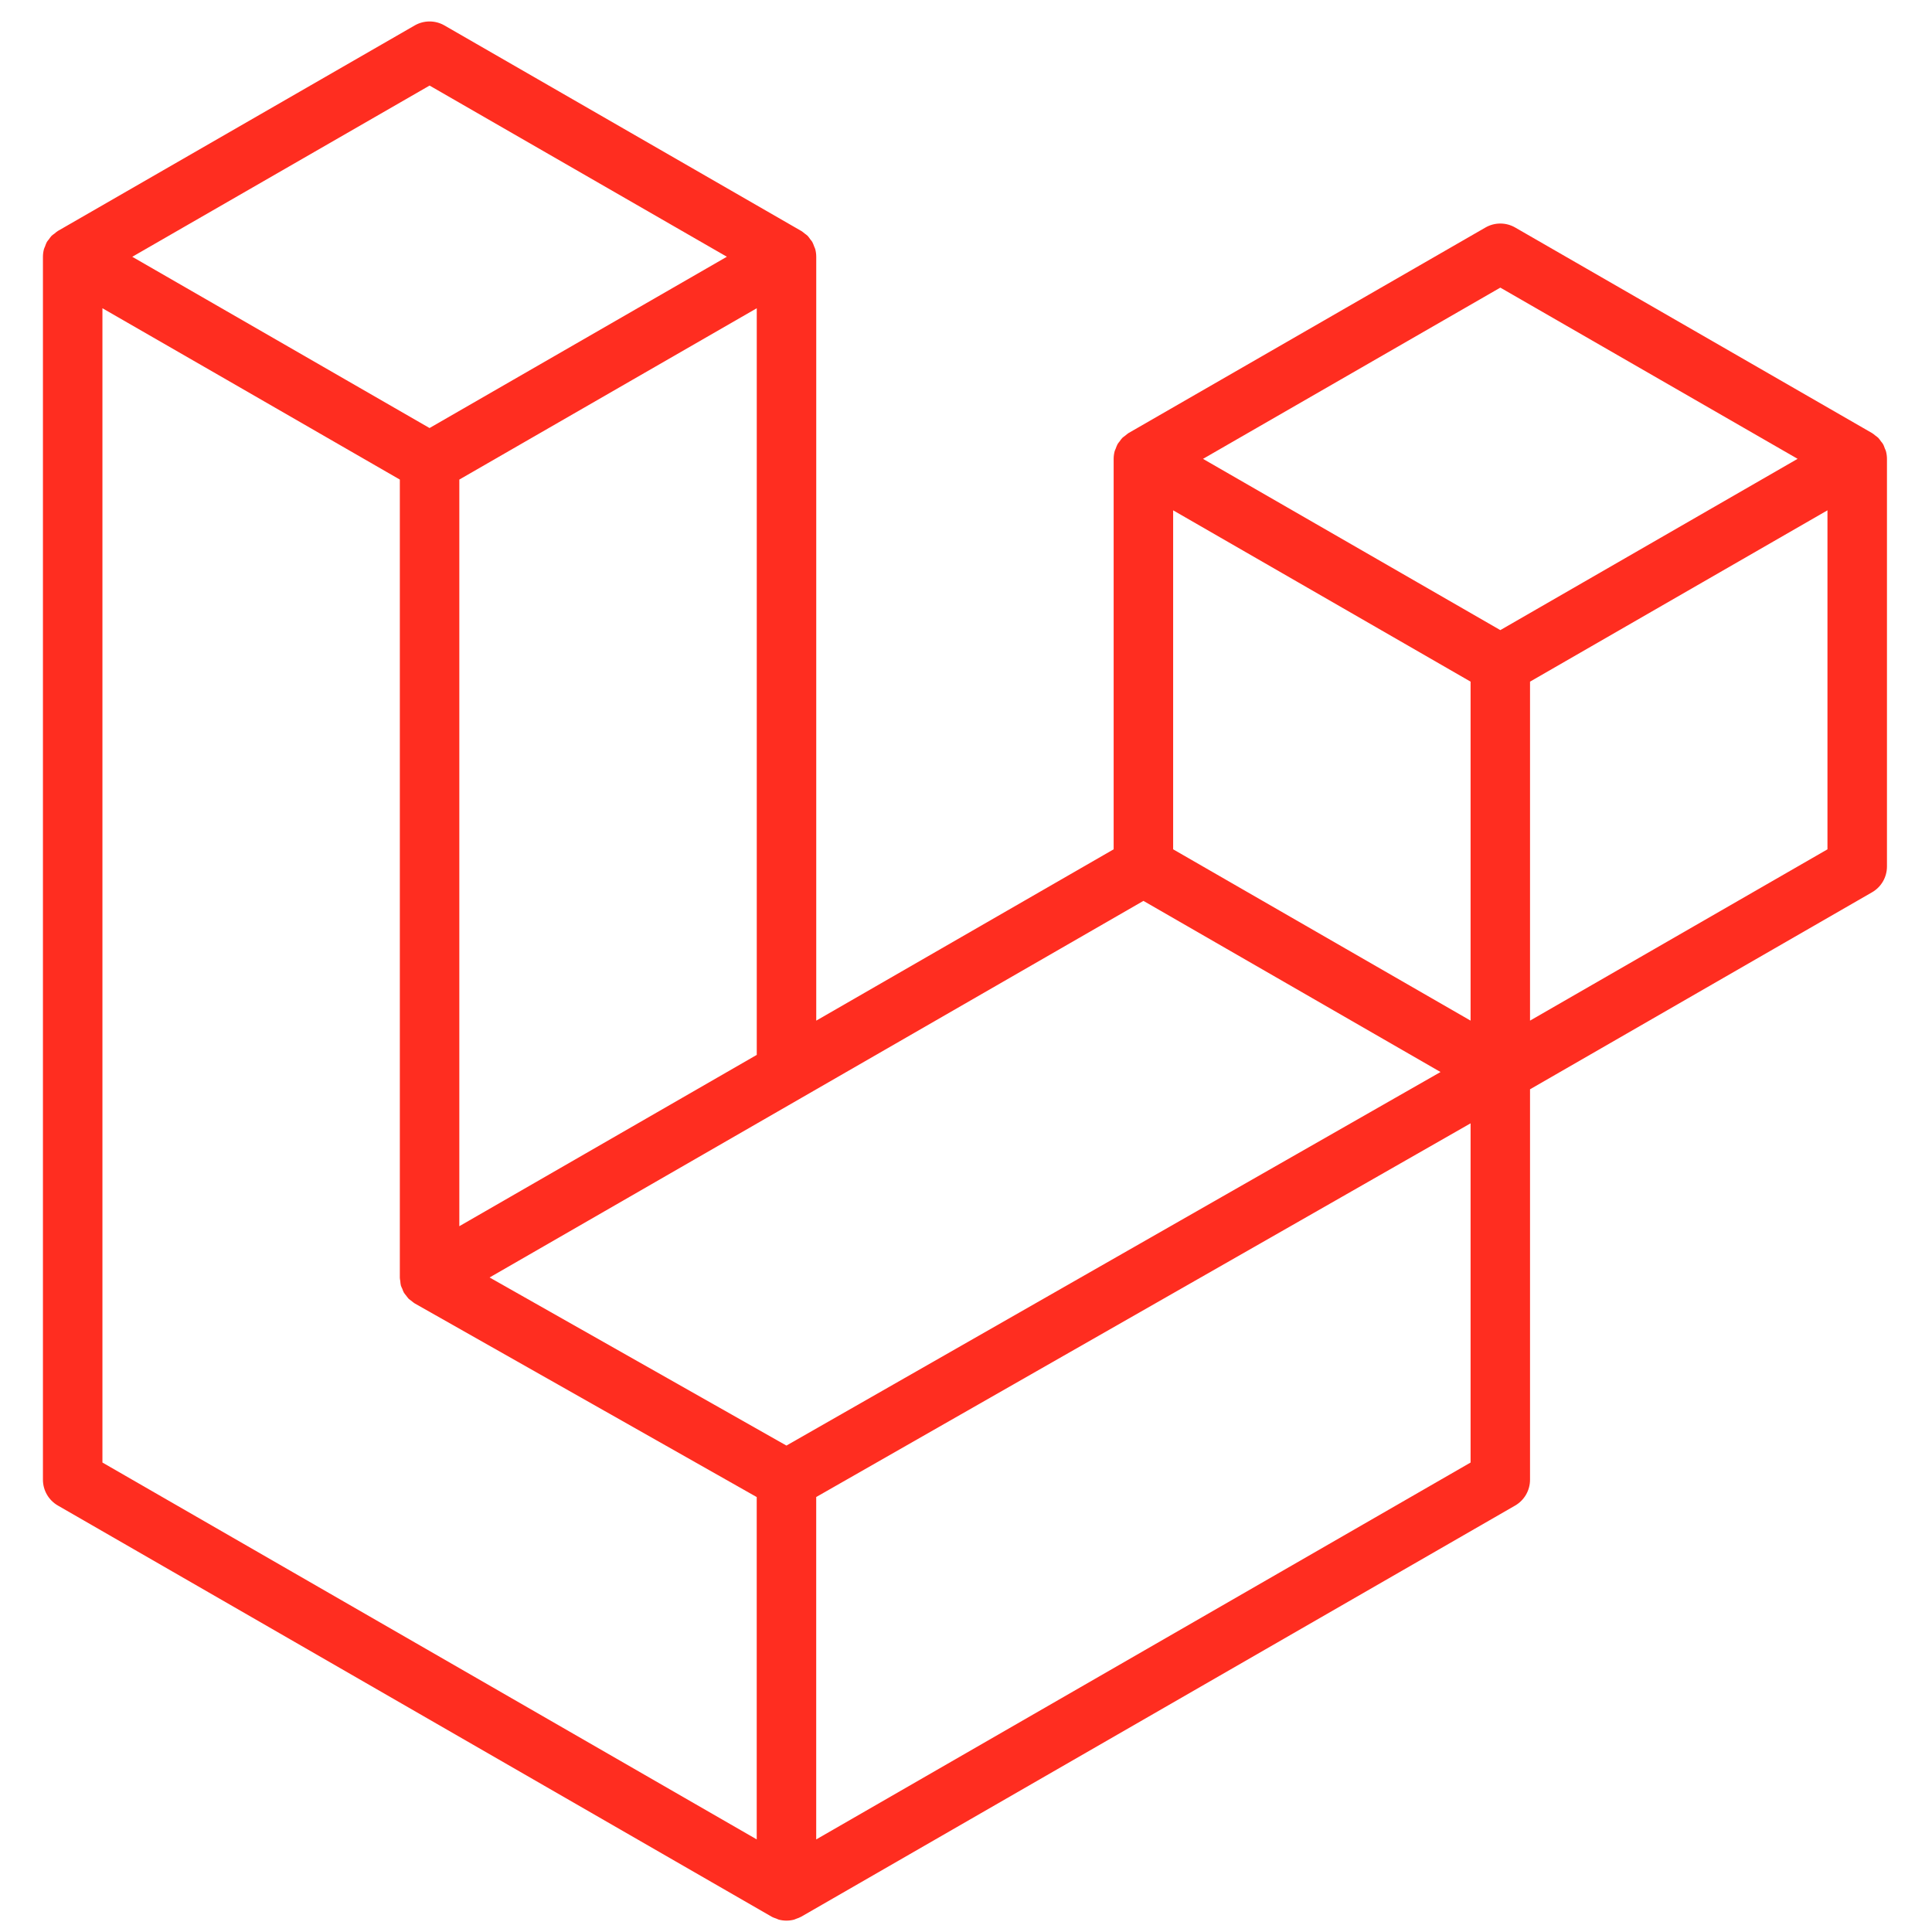
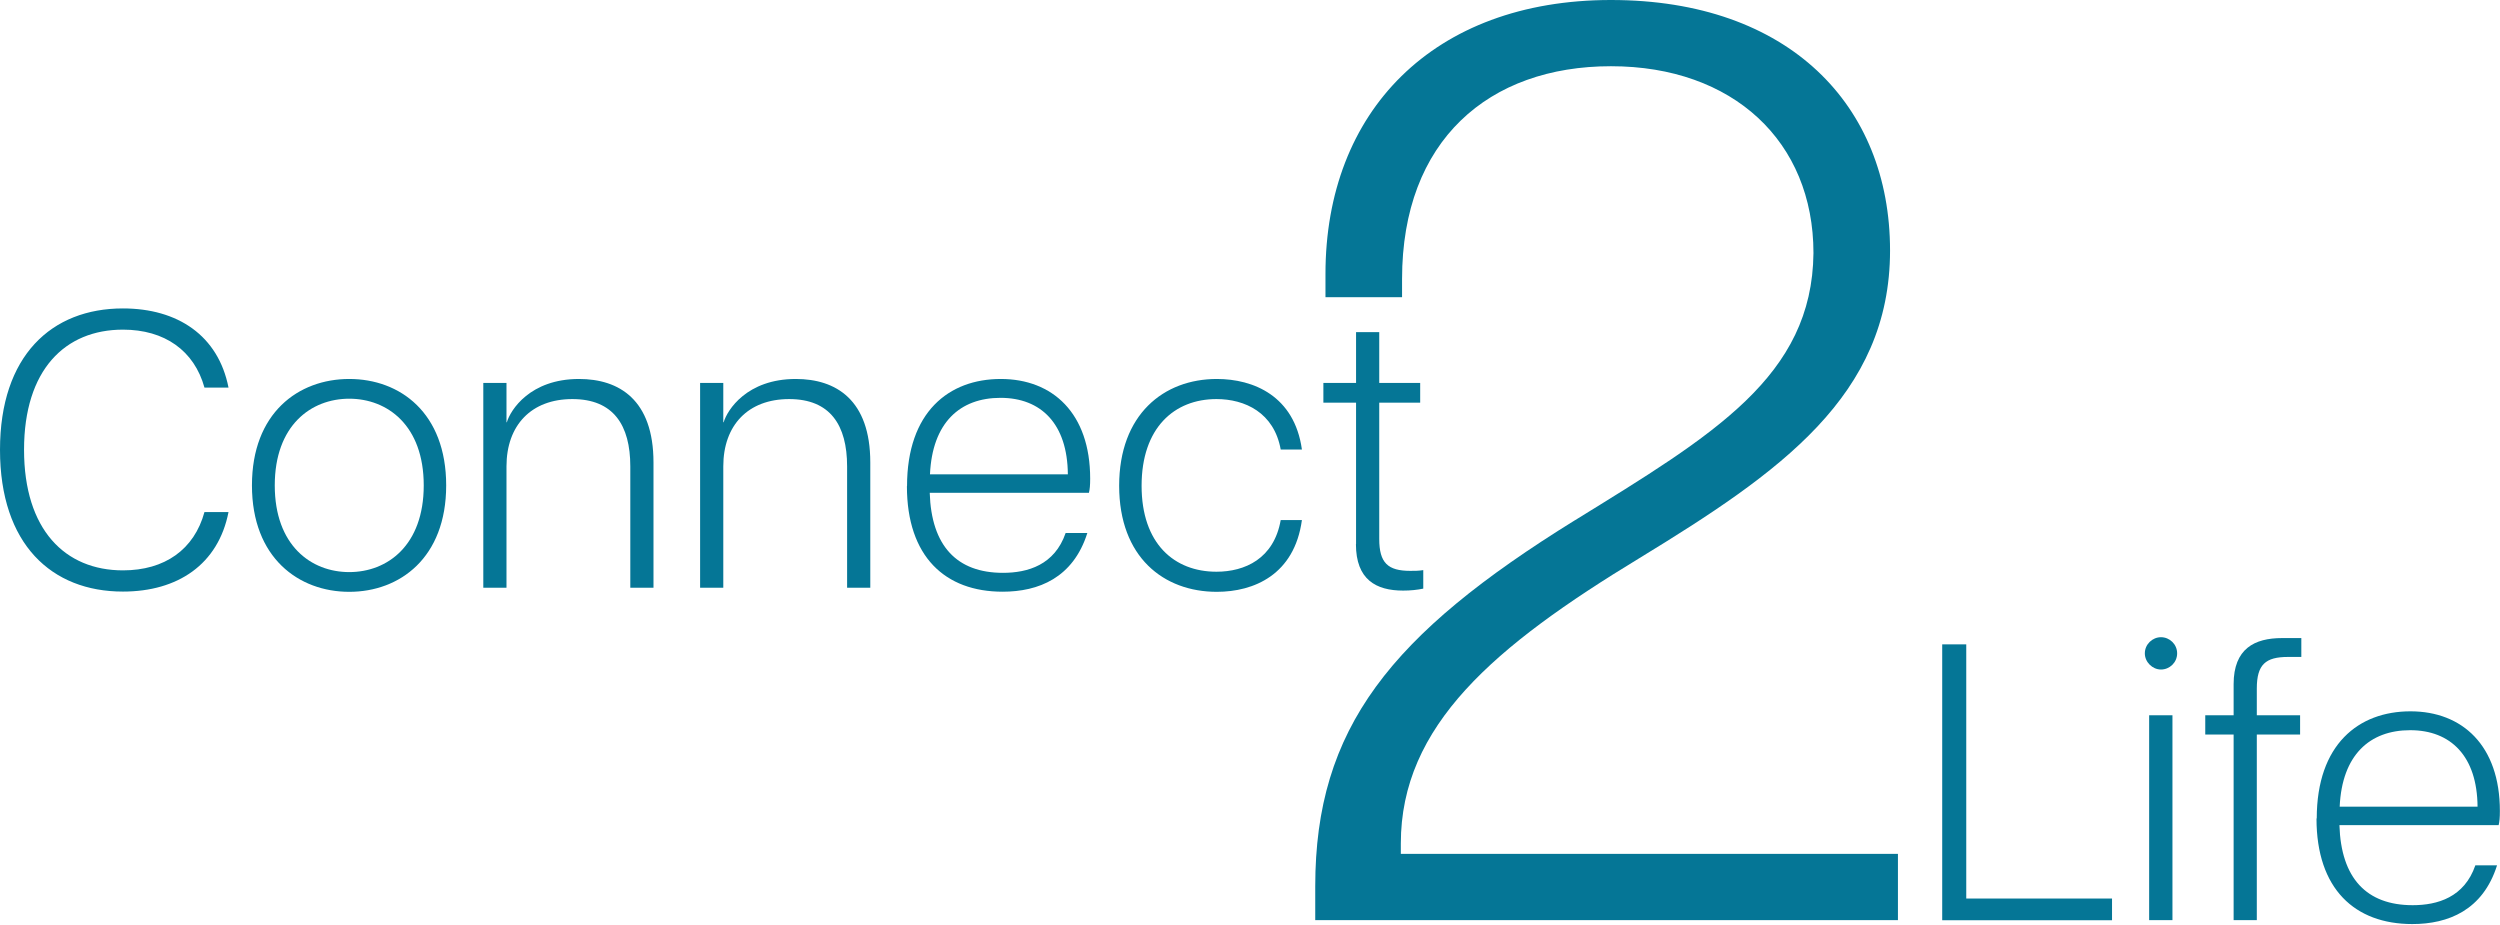
- <svg xmlns="http://www.w3.org/2000/svg" width="166" height="166" viewBox="0 0 166 166" fill="none">
-   <path fill-rule="evenodd" clip-rule="evenodd" d="M162.041 38.759C162.099 38.977 162.129 39.201 162.13 39.426V74.452C162.13 74.902 162.011 75.344 161.786 75.733C161.561 76.122 161.237 76.444 160.847 76.668L131.462 93.594V127.141C131.462 128.054 130.977 128.897 130.186 129.357L68.847 164.683C68.707 164.763 68.554 164.814 68.401 164.868C68.343 164.887 68.289 164.922 68.228 164.938C67.8 165.051 67.349 165.051 66.92 164.938C66.85 164.919 66.786 164.881 66.719 164.855C66.579 164.804 66.432 164.76 66.298 164.683L4.972 129.357C4.583 129.133 4.259 128.81 4.034 128.421C3.808 128.032 3.69 127.591 3.689 127.141L3.689 22.063C3.689 21.834 3.721 21.61 3.779 21.393C3.798 21.32 3.843 21.253 3.868 21.179C3.916 21.045 3.961 20.908 4.031 20.783C4.079 20.7 4.149 20.633 4.206 20.557C4.28 20.454 4.347 20.349 4.433 20.26C4.506 20.186 4.602 20.132 4.685 20.068C4.778 19.992 4.861 19.909 4.966 19.848L35.633 2.185C36.022 1.961 36.462 1.844 36.91 1.844C37.358 1.844 37.798 1.961 38.186 2.185L68.851 19.848H68.857C68.959 19.912 69.045 19.992 69.138 20.065C69.221 20.129 69.313 20.186 69.387 20.257C69.476 20.349 69.54 20.454 69.616 20.557C69.671 20.633 69.744 20.7 69.789 20.783C69.862 20.911 69.904 21.045 69.955 21.179C69.98 21.253 70.025 21.32 70.044 21.396C70.103 21.614 70.133 21.838 70.133 22.063V87.694L95.686 72.974V39.423C95.686 39.2 95.718 38.973 95.775 38.759C95.798 38.683 95.839 38.615 95.865 38.542C95.916 38.408 95.96 38.271 96.031 38.146C96.079 38.063 96.149 37.996 96.203 37.92C96.279 37.818 96.343 37.712 96.433 37.623C96.506 37.549 96.599 37.495 96.681 37.431C96.777 37.355 96.86 37.272 96.962 37.211L127.633 19.548C128.021 19.324 128.461 19.206 128.91 19.206C129.358 19.206 129.798 19.324 130.186 19.548L160.85 37.211C160.959 37.275 161.042 37.355 161.137 37.428C161.217 37.492 161.31 37.549 161.383 37.62C161.473 37.712 161.536 37.818 161.613 37.92C161.67 37.996 161.741 38.063 161.785 38.146C161.859 38.271 161.9 38.408 161.951 38.542C161.98 38.615 162.021 38.683 162.041 38.759ZM157.018 72.974V43.848L146.287 50.028L131.462 58.568V87.694L157.021 72.974H157.018ZM126.354 125.663V96.518L111.771 104.85L70.13 128.626V158.046L126.354 125.663ZM8.801 26.485V125.663L65.018 158.043V128.629L35.649 112L35.64 111.994L35.627 111.988C35.528 111.93 35.445 111.847 35.353 111.777C35.273 111.713 35.18 111.662 35.11 111.592L35.104 111.582C35.021 111.502 34.963 111.403 34.893 111.314C34.829 111.228 34.753 111.154 34.702 111.065L34.699 111.055C34.641 110.96 34.606 110.845 34.565 110.736C34.523 110.64 34.469 110.551 34.443 110.449C34.411 110.328 34.405 110.197 34.392 110.072C34.379 109.976 34.354 109.881 34.354 109.785V109.778V41.205L19.532 32.662L8.801 26.485ZM36.913 7.35L11.364 22.063L36.907 36.777L62.453 22.06L36.907 7.35H36.913ZM50.2 99.174L65.022 90.637V26.485L54.291 32.665L39.466 41.205V105.357L50.2 99.174ZM128.91 24.713L103.363 39.426L128.91 54.14L154.453 39.423L128.91 24.713ZM126.354 58.568L111.529 50.028L100.798 43.848V72.974L115.619 81.511L126.354 87.694V58.568ZM67.571 124.205L105.042 102.803L123.772 92.109L98.245 77.405L68.854 94.334L42.066 109.762L67.571 124.205Z" fill="#FF2D20" />
+ <svg xmlns="http://www.w3.org/2000/svg" id="Ebene_2" data-name="Ebene 2" viewBox="0 0 202.72 74.93">
+   <defs>
+     <style>
+       .cls-1 {
+         fill: #057696;
+       }
+     </style>
+   </defs>
+   <g id="Ebene_1-2" data-name="Ebene 1">
+     <g>
+       <path class="cls-1" d="M0,36.48c0-7.64,4.18-11.47,9.97-11.47,4.44,0,7.73,2.2,8.56,6.42h-1.95c-.83-3-3.23-4.7-6.61-4.7-4.7,0-8.02,3.26-8.02,9.74s3.32,9.78,8.02,9.78c3.39,0,5.78-1.69,6.61-4.73h1.95c-.83,4.25-4.12,6.45-8.56,6.45-5.78,0-9.97-3.83-9.97-11.5Z" />
+       <path class="cls-1" d="M20.43,39.36c0-5.88,3.77-8.63,7.89-8.63s7.86,2.75,7.86,8.63-3.77,8.63-7.86,8.63-7.89-2.75-7.89-8.63Zm13.93,0c0-4.86-2.94-7.03-6.04-7.03s-6.04,2.17-6.04,7.03,2.94,7.03,6.04,7.03,6.04-2.17,6.04-7.03Z" />
+       <path class="cls-1" d="M46.41,32.36c-3.32,0-5.34,2.11-5.34,5.46v9.84h-1.88V31.05h1.88v3.19h.03c.29-.99,1.88-3.51,5.85-3.51,3.26,0,6.04,1.69,6.04,6.77v10.16h-1.88v-9.84c0-3.35-1.37-5.46-4.7-5.46Z" />
+       <path class="cls-1" d="M63.99,32.36c-3.32,0-5.34,2.11-5.34,5.46v9.84h-1.88V31.05h1.88v3.19h.03c.29-.99,1.88-3.51,5.85-3.51,3.26,0,6.04,1.69,6.04,6.77v10.16h-1.88v-9.84c0-3.35-1.37-5.46-4.7-5.46Z" />
+       <path class="cls-1" d="M73.55,39.42c0-6.01,3.39-8.69,7.6-8.69s7.25,2.78,7.25,8.08c0,.54-.03,.86-.1,1.15h-12.91c.13,4.31,2.2,6.49,5.94,6.49,2.01,0,4.19-.64,5.08-3.23h1.76c-1.15,3.64-3.96,4.76-6.87,4.76-4.66,0-7.76-2.84-7.76-8.56Zm13.04-.96c-.03-4.09-2.17-6.2-5.46-6.2s-5.53,2.01-5.72,6.2h11.18Z" />
+       <path class="cls-1" d="M90.75,39.39c0-5.78,3.61-8.66,7.92-8.66,2.97,0,6.29,1.37,6.9,5.72h-1.72c-.54-3-2.91-4.09-5.21-4.09-3.42,0-6.07,2.33-6.07,7.03s2.65,6.97,6.07,6.97c2.3,0,4.66-1.05,5.21-4.19h1.72c-.61,4.44-3.9,5.82-6.9,5.82-4.31,0-7.92-2.81-7.92-8.6Z" />
+       <path class="cls-1" d="M109.96,44.12v-11.47h-2.65v-1.6h2.65v-4.12h1.88v4.12h3.32v1.6h-3.32v11.05c0,1.95,.7,2.59,2.52,2.59,.38,0,.67,0,1.05-.06v1.5c-.48,.1-1.02,.16-1.63,.16-2.2,0-3.83-.89-3.83-3.77Z" />
+     </g>
+     <g>
+       <path class="cls-1" d="M157.49,52.25h1.95v20.61h11.82v1.76h-13.77v-22.36Z" />
+       <path class="cls-1" d="M173.92,52.98c0-.73,.61-1.31,1.31-1.31s1.31,.57,1.31,1.31-.61,1.31-1.31,1.31-1.31-.61-1.31-1.31Zm.35,5.02h1.89v16.61h-1.89v-16.61Z" />
+       <path class="cls-1" d="M185.04,51.74h1.57v1.53h-1.08c-1.82,0-2.53,.61-2.53,2.56v2.17h3.51v1.56h-3.51v15.05h-1.88v-15.05h-2.3v-1.56h2.3v-2.52c0-2.88,1.69-3.74,3.93-3.74Z" />
+       <path class="cls-1" d="M187.86,66.37c0-6.01,3.39-8.69,7.6-8.69s7.25,2.78,7.25,8.08c0,.54-.03,.86-.1,1.15h-12.91c.13,4.31,2.2,6.49,5.94,6.49,2.01,0,4.19-.64,5.08-3.23h1.76c-1.15,3.64-3.96,4.76-6.87,4.76-4.66,0-7.77-2.84-7.77-8.56Zm13.04-.96c-.03-4.09-2.17-6.2-5.46-6.2s-5.53,2.01-5.72,6.2h11.18Z" />
+     </g>
+     <path class="cls-1" d="M127.69,42.2c11.26-6.95,19.26-11.68,19.36-21.68,0-9.05-6.52-15.15-16.42-15.15s-16.94,6-16.94,17.26v1.47h-6.21v-1.89c0-13.16,8.73-22.21,23.15-22.21s22.63,8.53,22.63,20.31-8.95,18-20.31,24.94c-11.79,7.16-19.36,13.58-19.36,23.15v.84h40.31v5.37h-47.25v-2.74c0-12.84,6.1-20.42,21.05-29.68Z" />
+   </g>
</svg>
